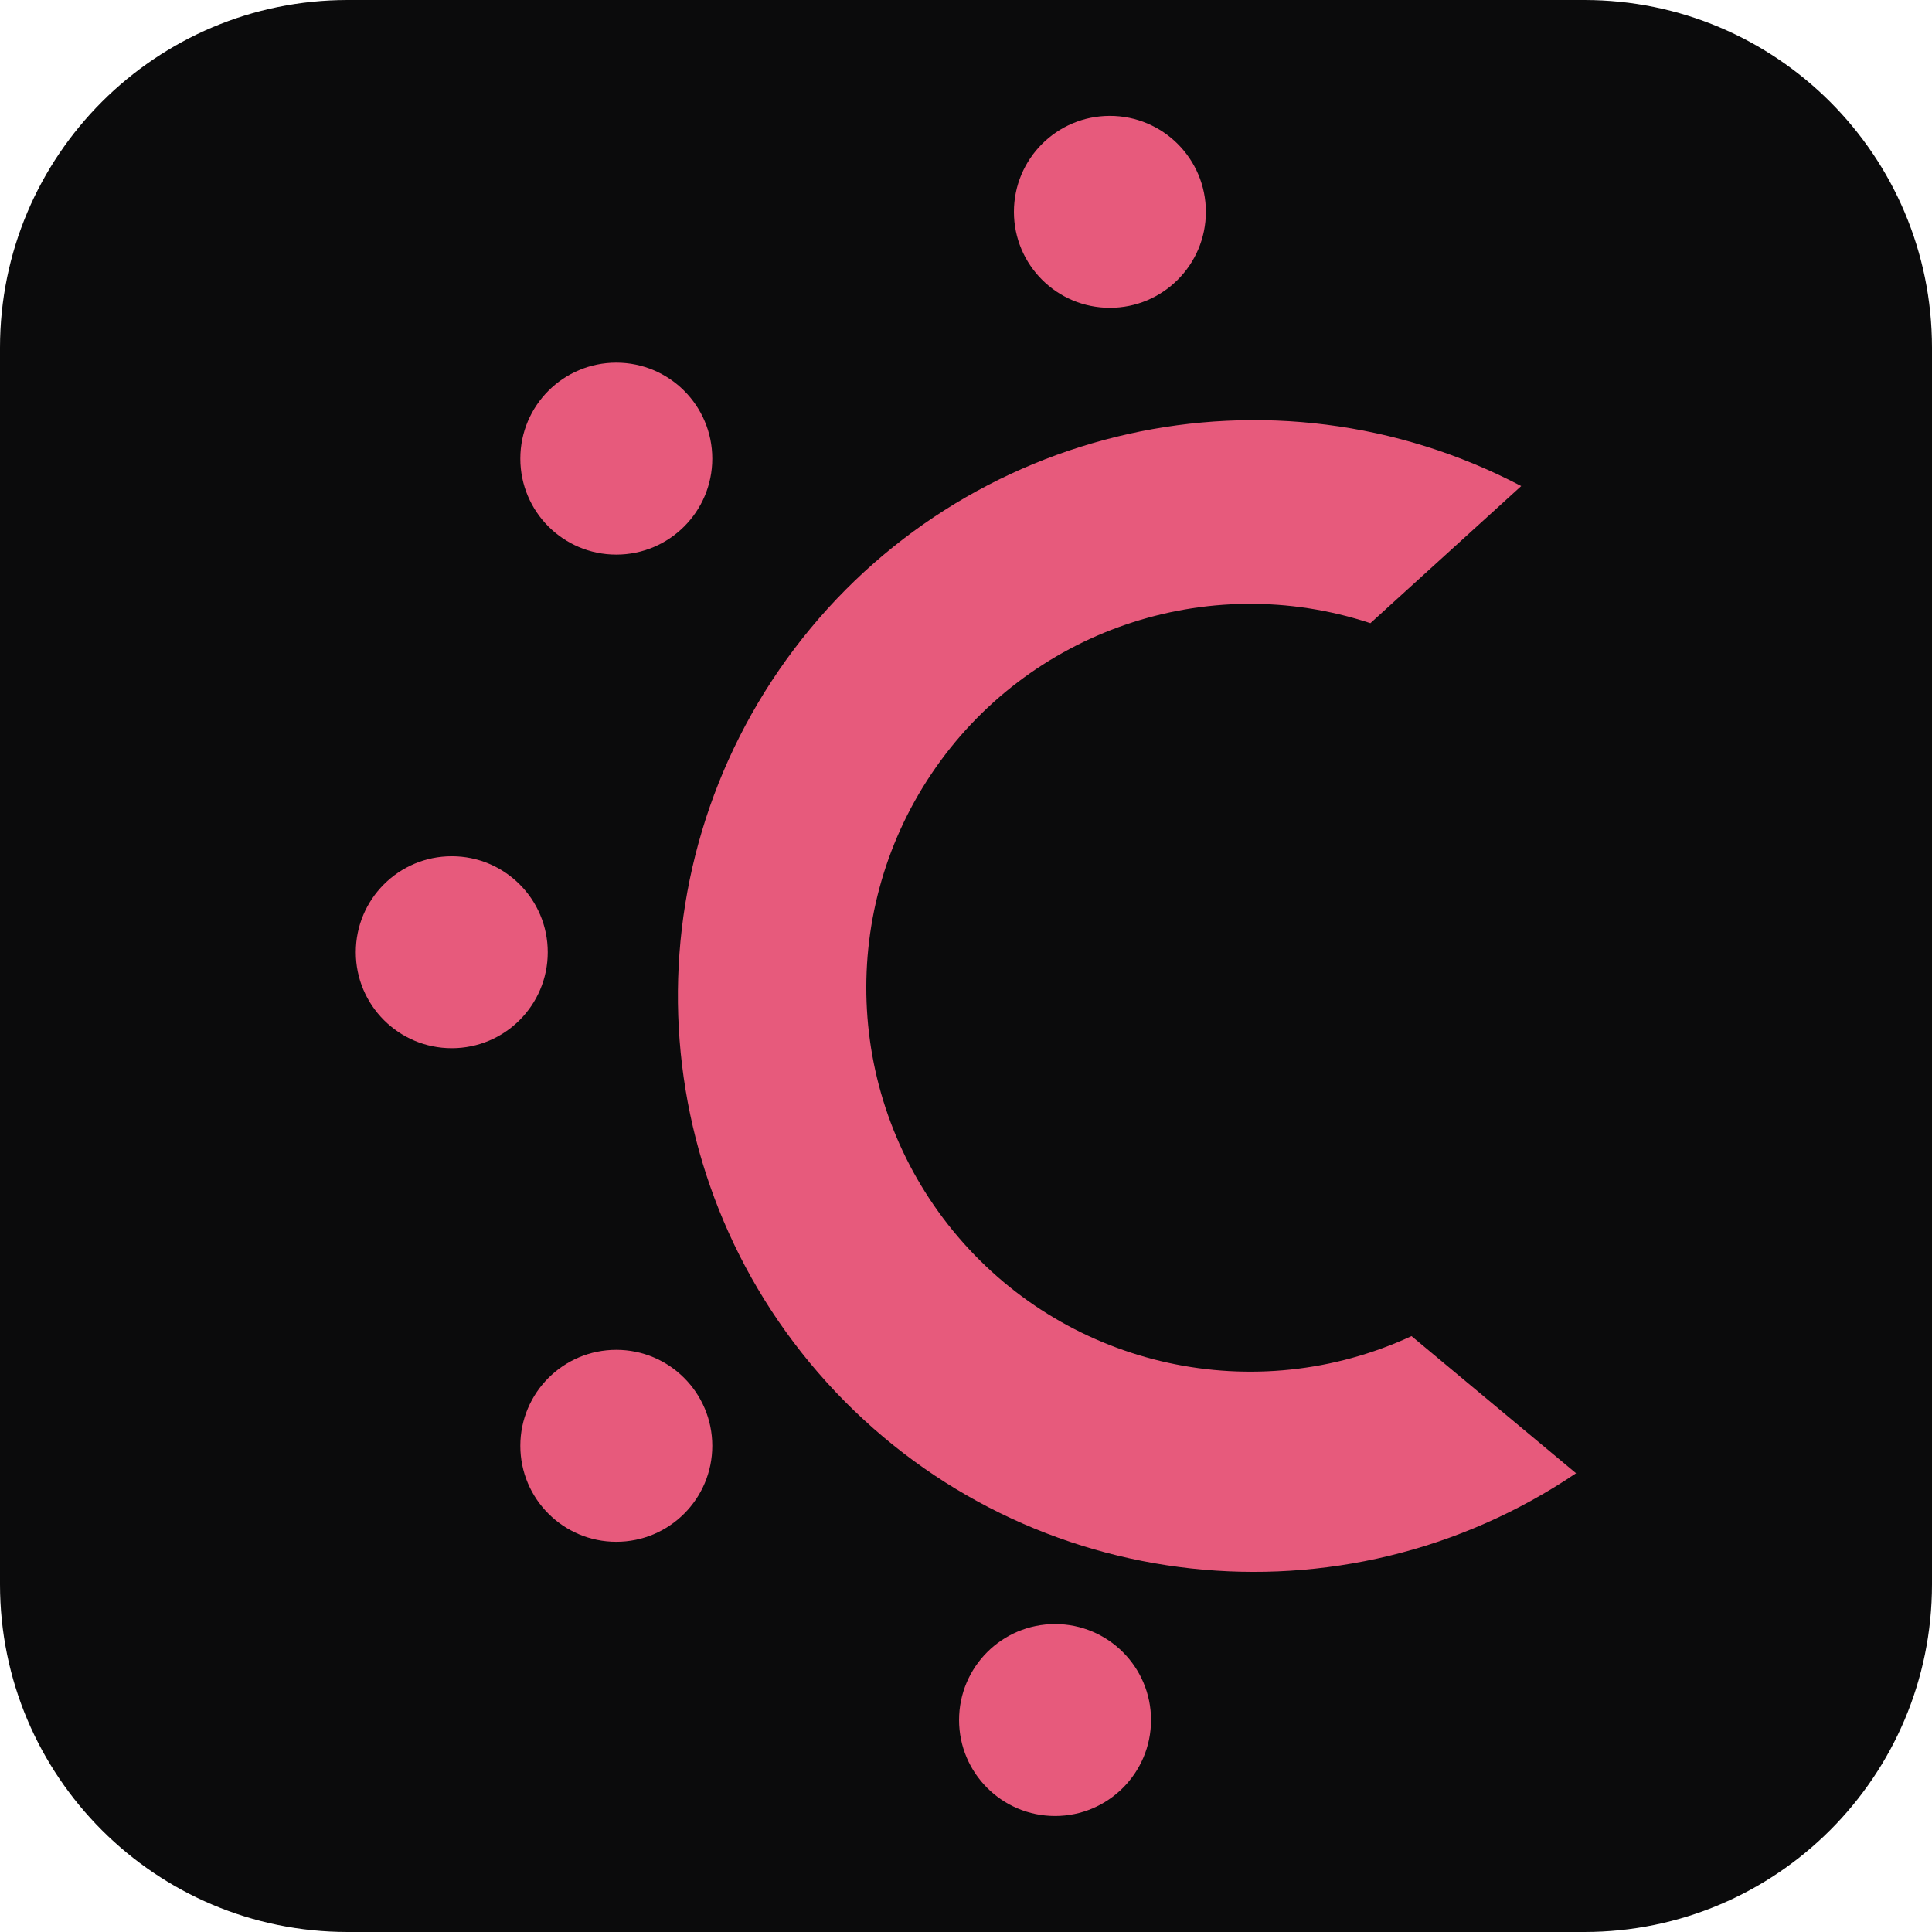
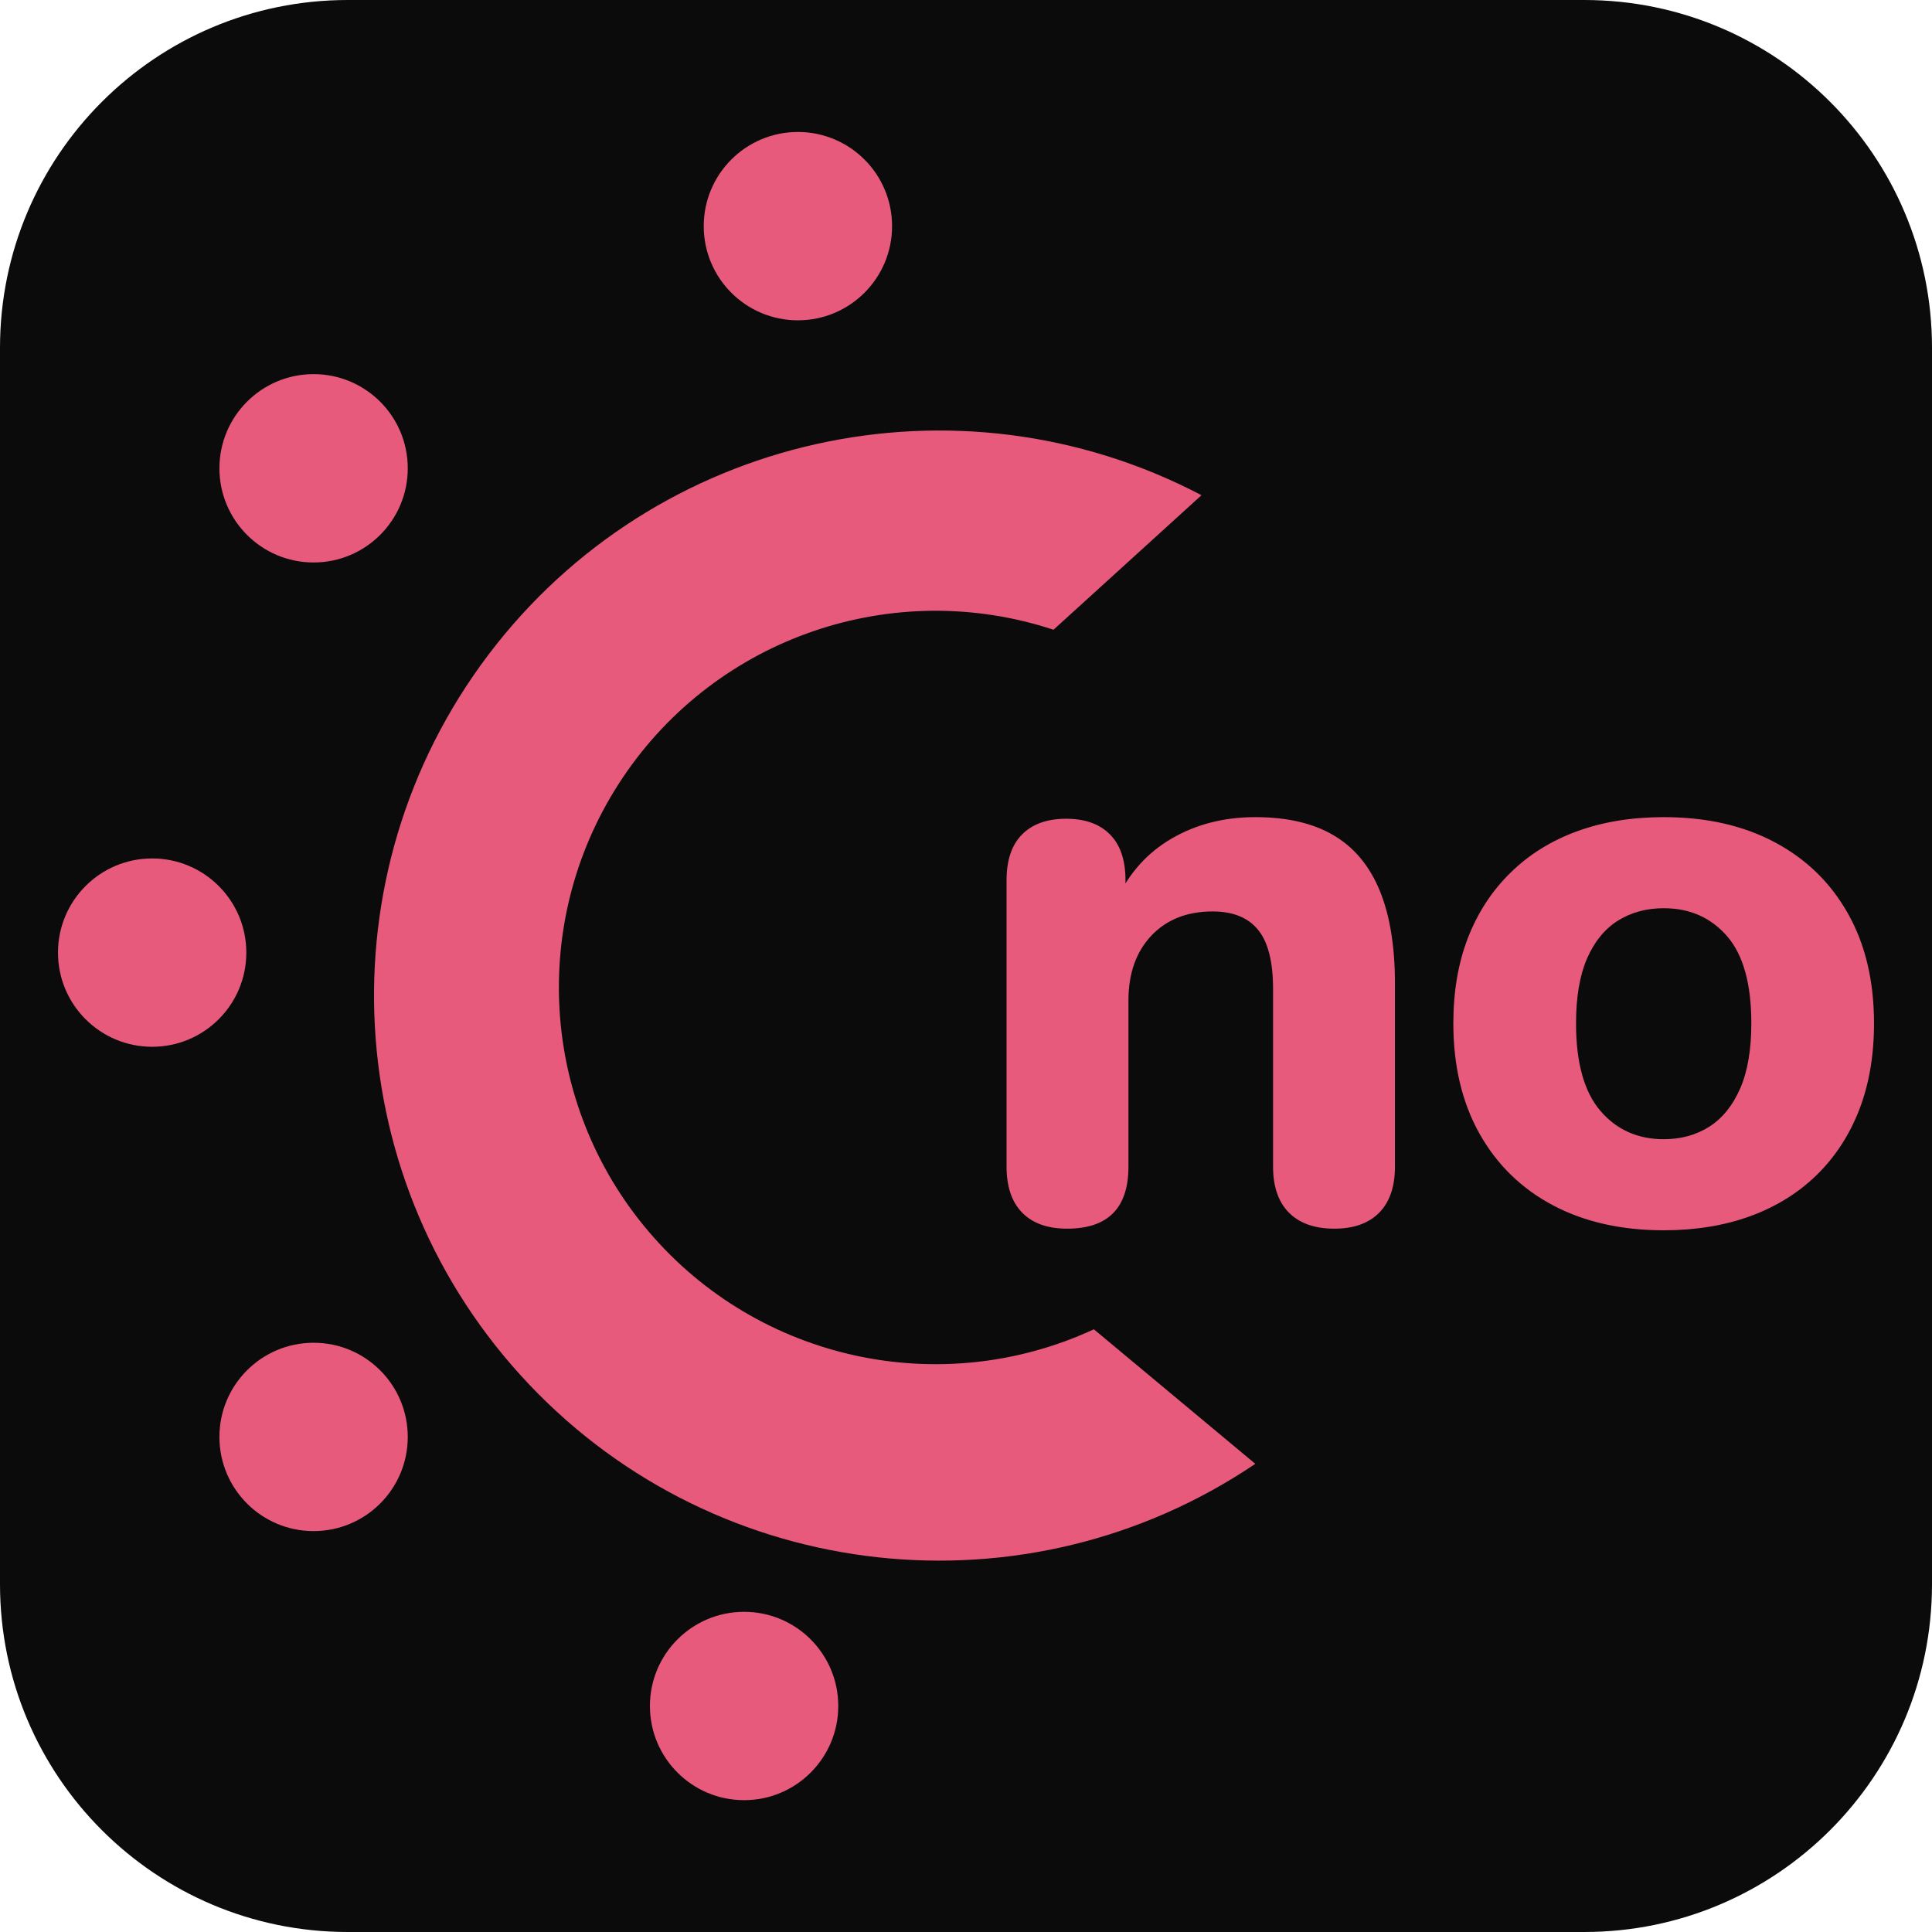
- <svg xmlns="http://www.w3.org/2000/svg" width="141" height="141" viewBox="-30.95 -11.45 140.91 140.91" fill="#E75A7C">
-   <rect x="-30.95" y="-11.45" width="140.91" height="140.91" rx="25.36" fill="#0B0B0C" />
+ <svg xmlns="http://www.w3.org/2000/svg" width="144" height="144" viewBox="-9.31 -12.81 143.61 143.61" fill="#E75A7C">
+   <rect x="-9.31" y="-12.81" width="143.61" height="143.61" rx="25.85" fill="#0B0B0C" />
  <path d="M 80,24 A 42,42 0 1,0 84,96 L 72,86 A 28,28 0 1,1 69,34 Z" />
  <circle cx="50" cy="4" r="7" />
  <circle cx="14" cy="22" r="7" />
  <circle cx="2" cy="58" r="7" />
  <circle cx="14" cy="94" r="7" />
  <circle cx="46" cy="114" r="7" />
+   <path d="M70.01 78.52Q67.84 78.52 66.67 77.33Q65.51 76.14 65.51 73.91V52.62Q65.51 50.38 66.66 49.22Q67.82 48.05 69.94 48.05Q72.05 48.05 73.20 49.22Q74.35 50.38 74.35 52.62V56.06L73.69 54.09Q75.06 51.10 77.80 49.51Q80.53 47.93 84.00 47.93Q87.54 47.93 89.82 49.28Q92.10 50.62 93.24 53.37Q94.38 56.12 94.38 60.33V73.91Q94.38 76.14 93.21 77.33Q92.04 78.52 89.87 78.52Q87.69 78.52 86.50 77.33Q85.32 76.14 85.32 73.91V60.72Q85.32 57.66 84.20 56.30Q83.09 54.94 80.83 54.94Q77.98 54.94 76.27 56.74Q74.57 58.55 74.57 61.56V73.91Q74.57 78.52 70.01 78.52Z M114.36 78.64Q109.63 78.64 106.12 76.78Q102.61 74.92 100.66 71.45Q98.72 67.98 98.72 63.26Q98.72 59.70 99.81 56.89Q100.91 54.07 102.98 52.05Q105.04 50.03 107.92 48.98Q110.80 47.93 114.36 47.93Q119.10 47.93 122.60 49.79Q126.11 51.65 128.05 55.09Q129.99 58.53 129.99 63.26Q129.99 66.82 128.90 69.66Q127.80 72.50 125.74 74.52Q123.67 76.54 120.79 77.59Q117.91 78.64 114.36 78.64ZM114.36 71.87Q116.29 71.87 117.76 70.93Q119.22 69.99 120.05 68.08Q120.87 66.18 120.87 63.26Q120.87 58.86 119.07 56.78Q117.26 54.70 114.36 54.70Q112.44 54.70 110.96 55.62Q109.49 56.54 108.66 58.43Q107.84 60.33 107.84 63.26Q107.84 67.63 109.64 69.75Q111.45 71.87 114.36 71.87Z" />
</svg>
